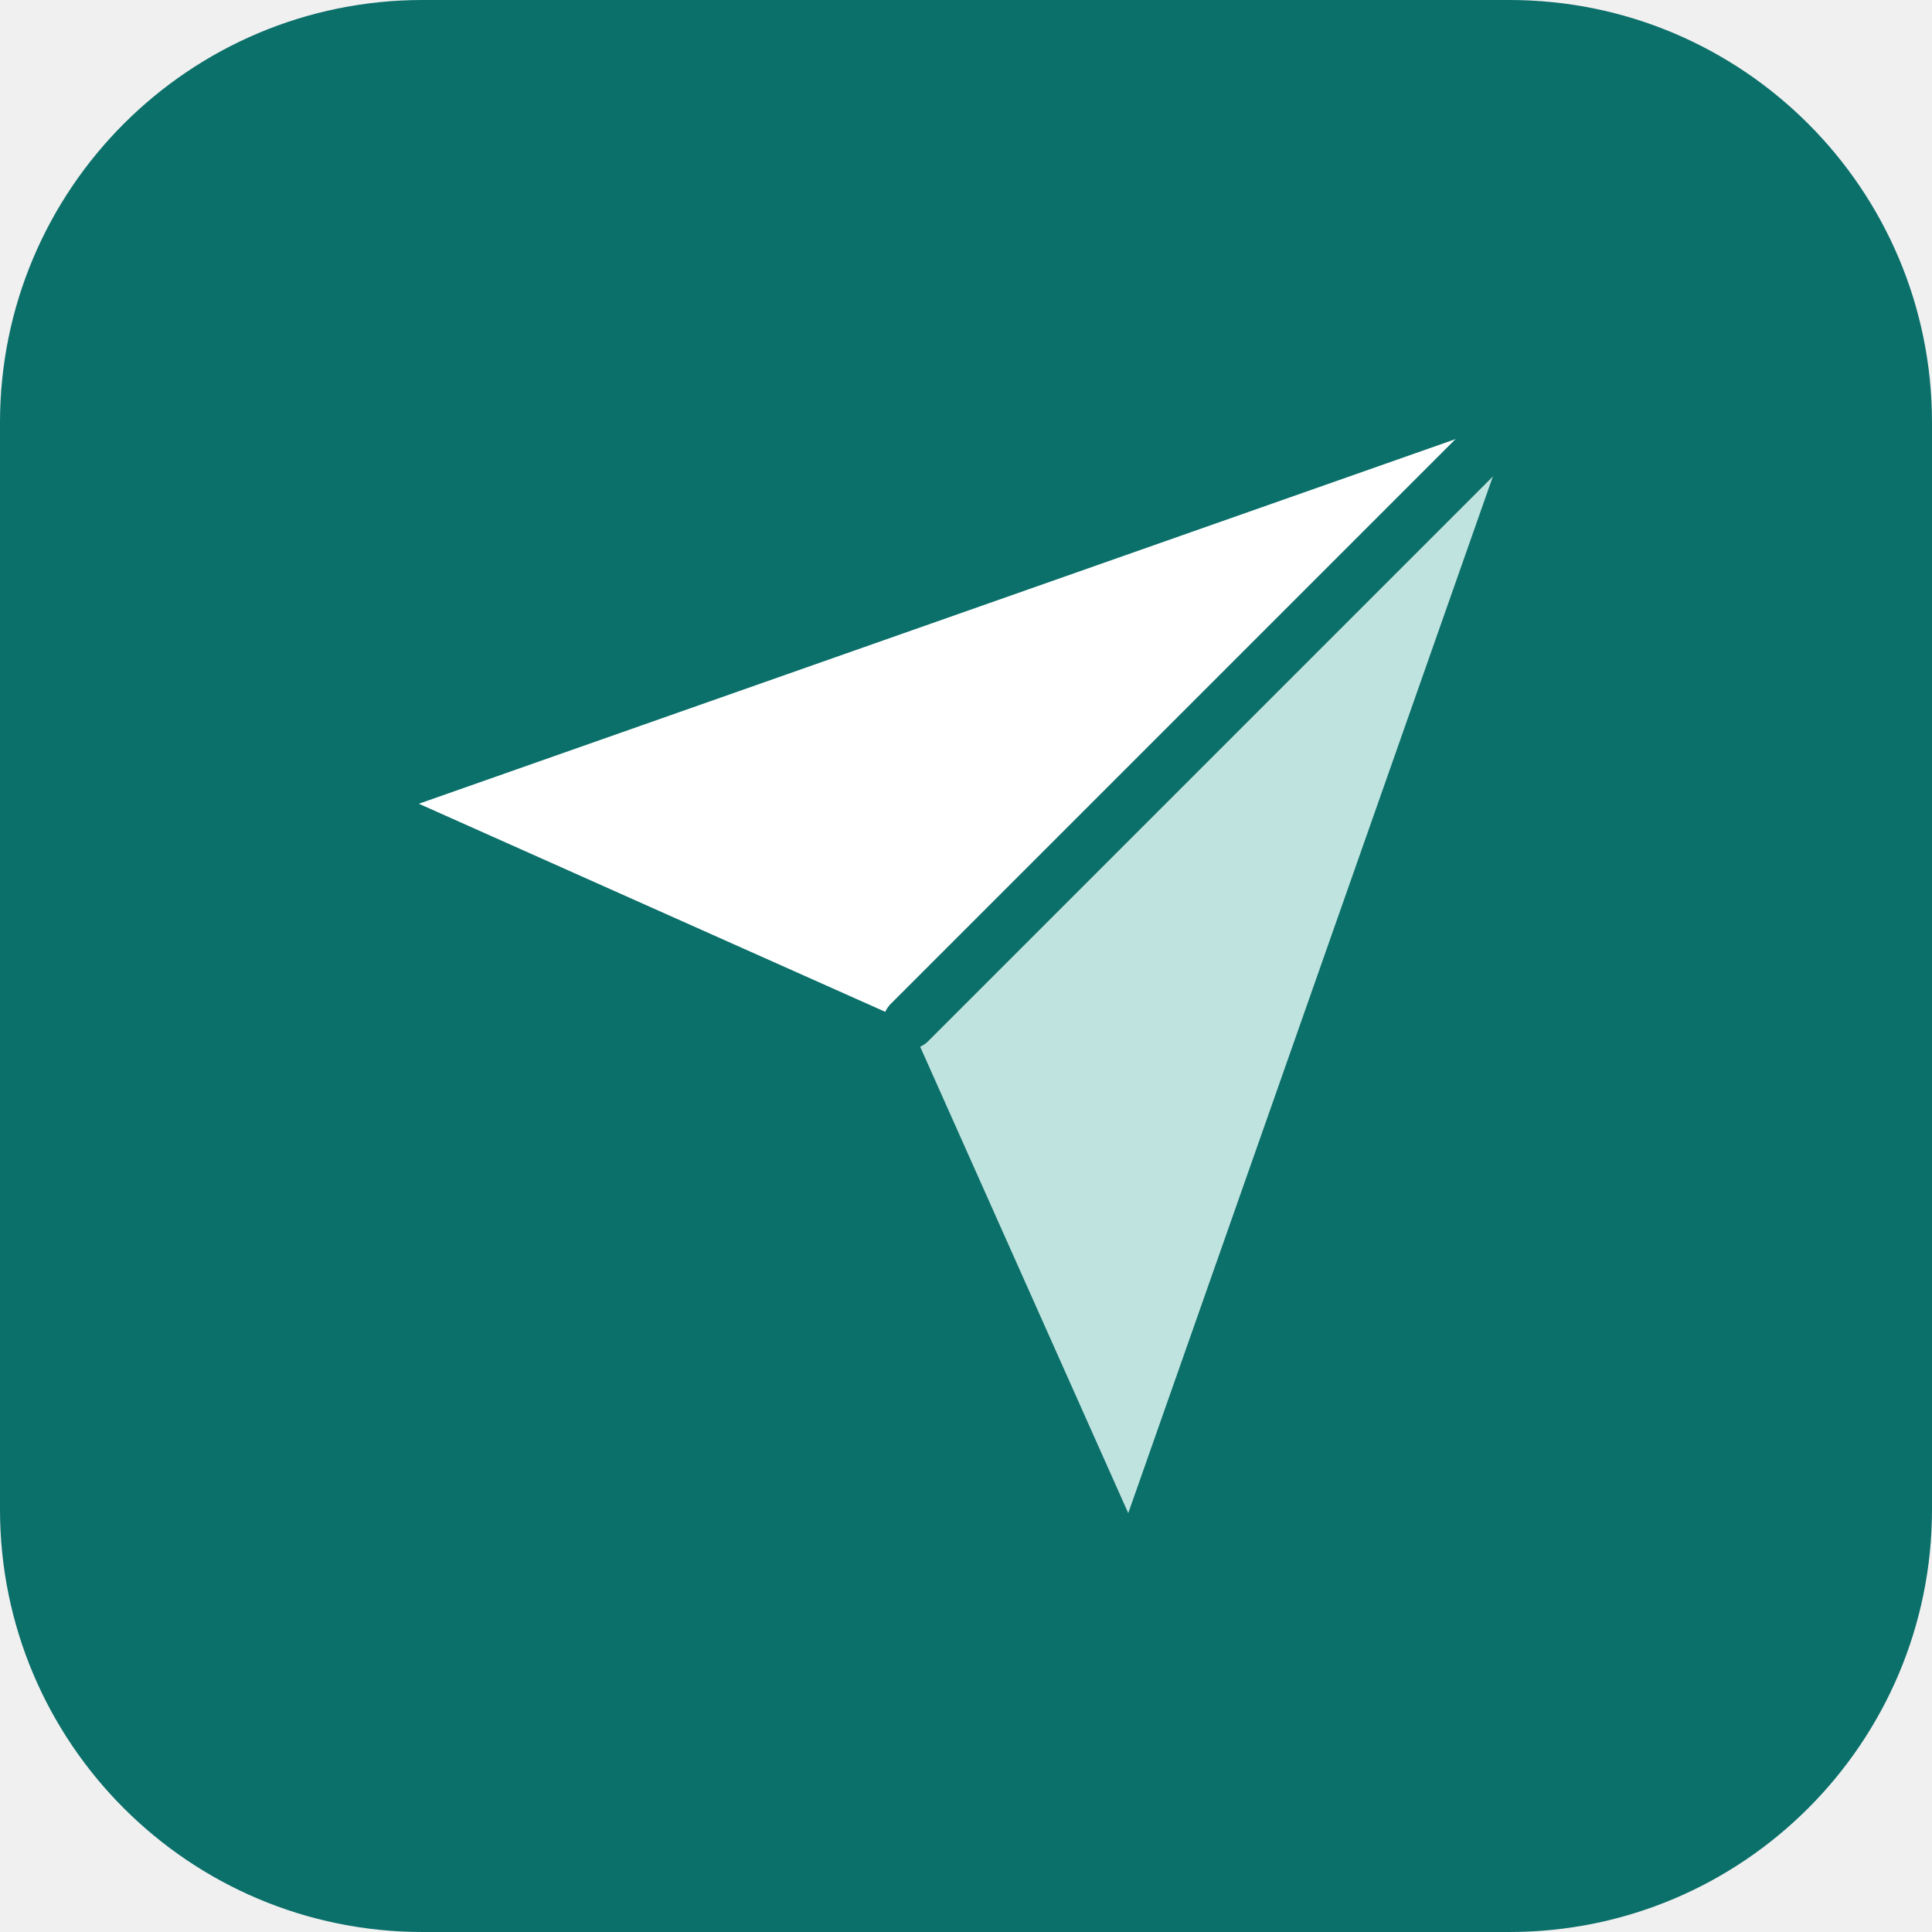
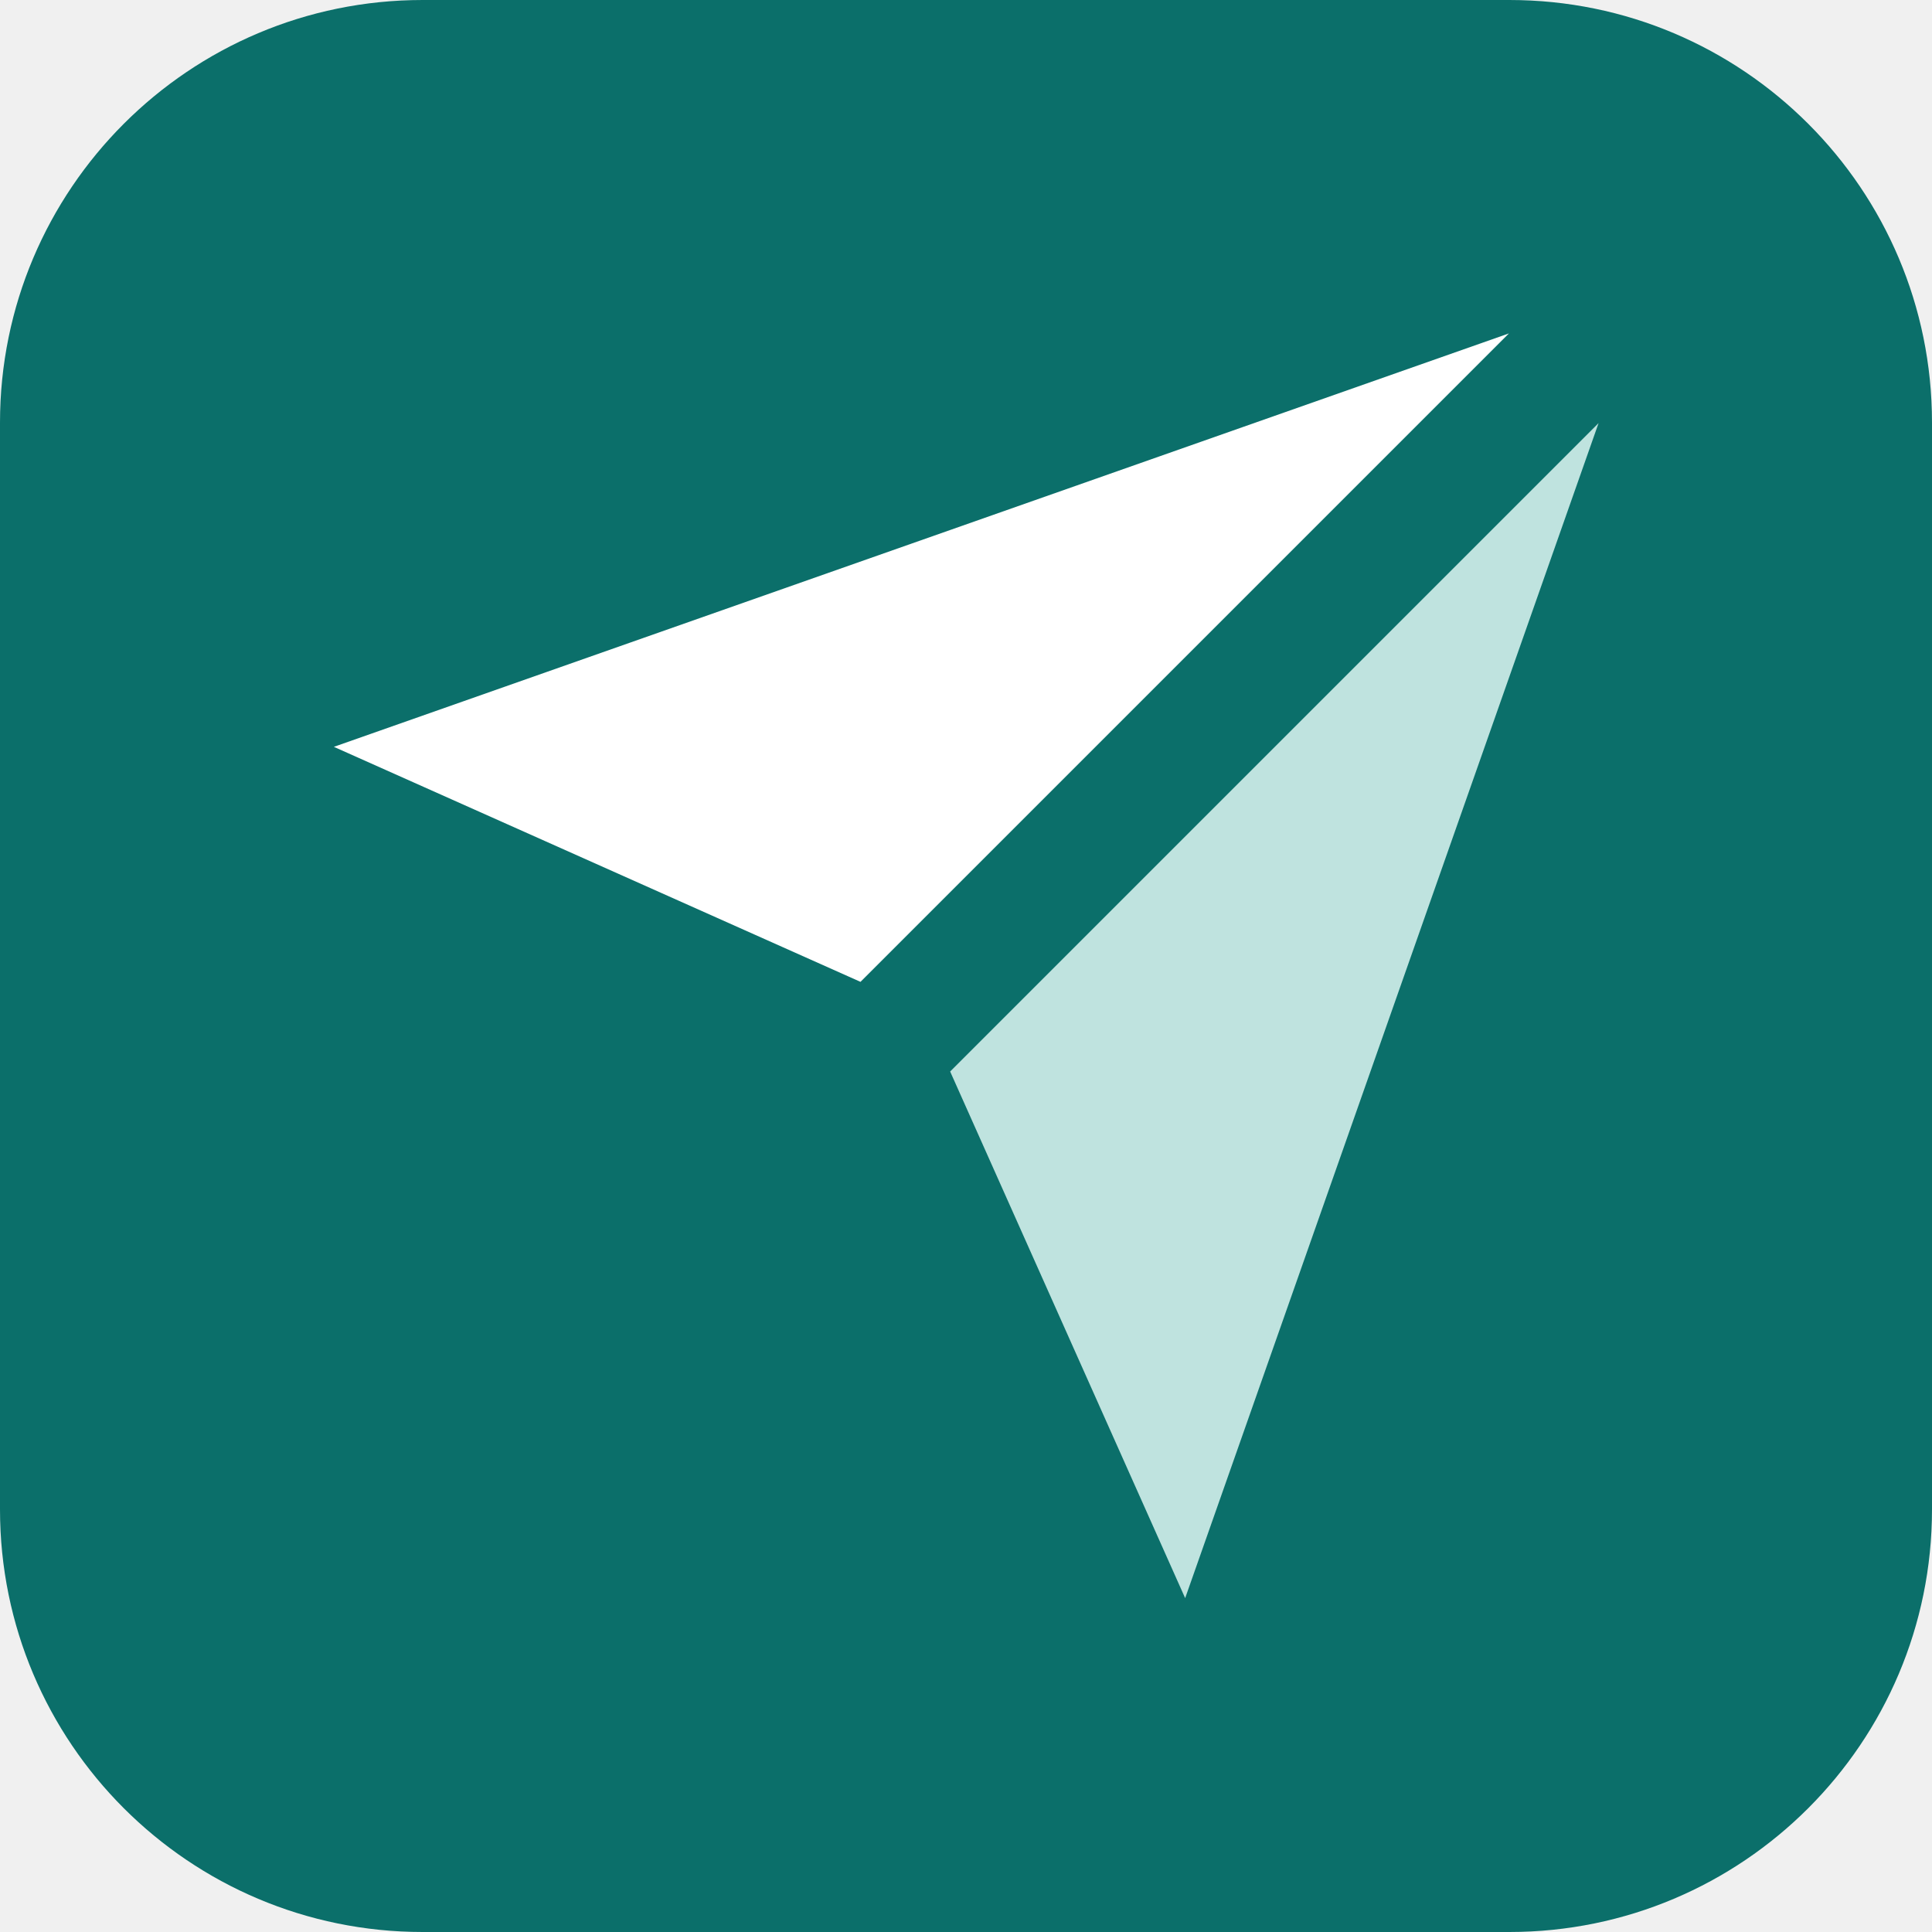
- <svg xmlns="http://www.w3.org/2000/svg" viewBox="0 0 512 512">
+ <svg xmlns="http://www.w3.org/2000/svg" viewBox="0 0 512 512" width="512" height="512" role="img">
  <rect width="512" height="512" rx="112" fill="#0b6f6a" />
-   <path d="M401 111 111 213l130 58z" fill="#ffffff" />
-   <path d="M401 111 241 271l58 130z" fill="#bfe3df" />
-   <path d="M401 111 241 271" stroke="#0b6f6a" stroke-width="14" stroke-linecap="round" />
+   <g transform="translate(256 256) scale(1.2) translate(-254.6 -265.4)">
+     <path d="M374.5 125.7 115 217 231.3 268.9z" fill="#fff" />
+     <path d="M394.3 145.5 303 405 251.1 288.7z" fill="#bfe3df" />
+   </g>
</svg>
